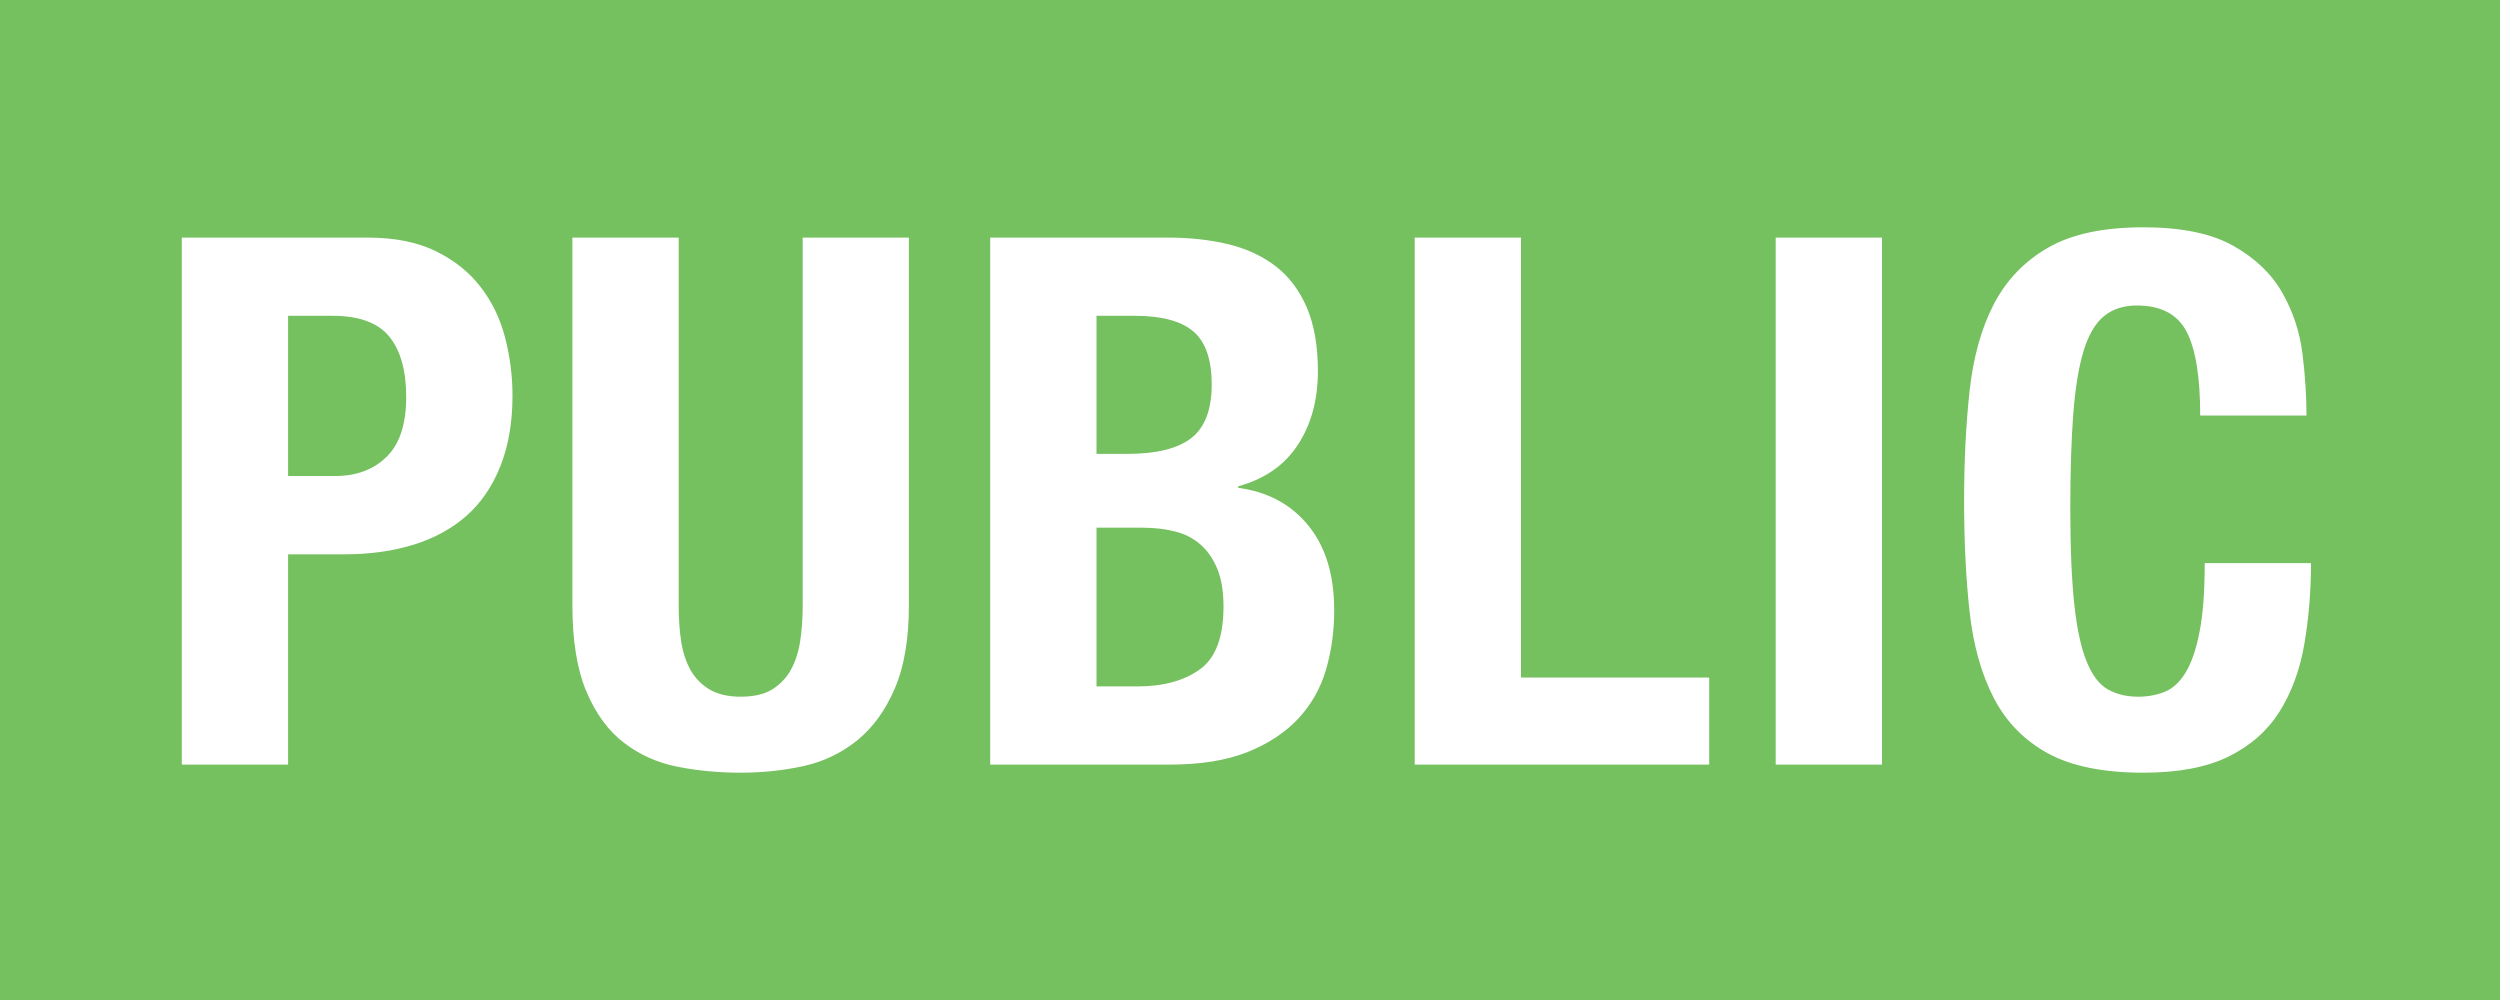
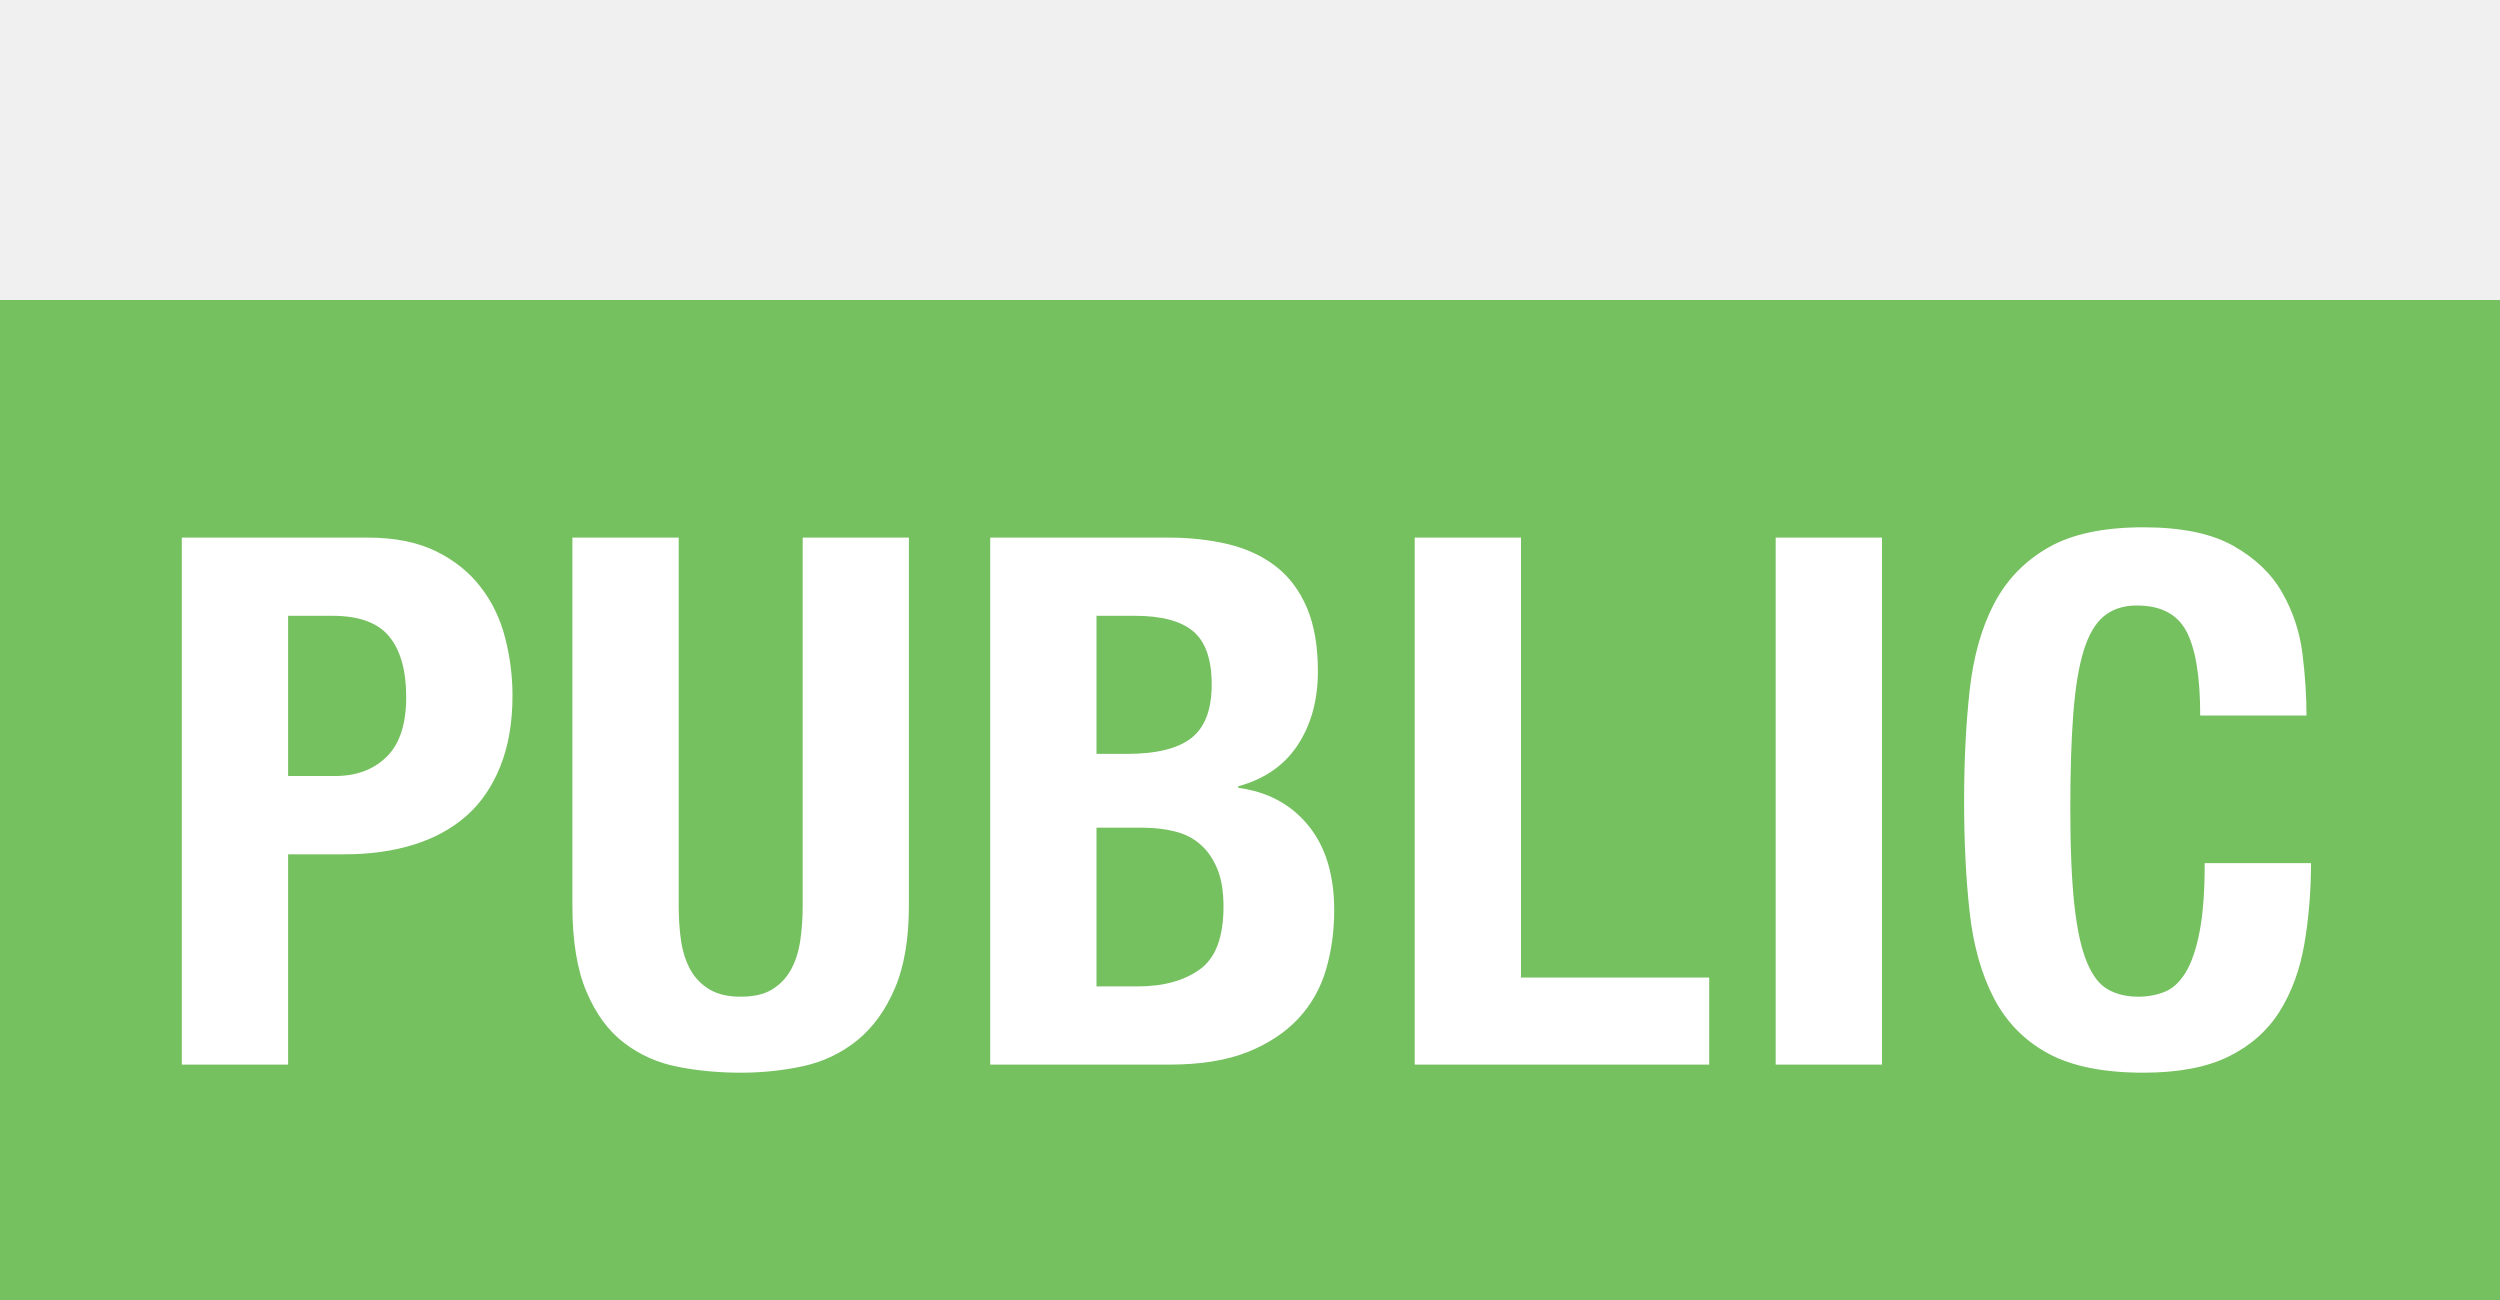
- <svg xmlns="http://www.w3.org/2000/svg" width="25px" height="10px" viewBox="0 0 25 10" version="1.1">
+ <svg xmlns="http://www.w3.org/2000/svg" width="25px" height="13px" viewBox="0 0 25 13" version="1.1">
  <defs />
  <g id="Page-1" stroke="none" stroke-width="1" fill="none" fill-rule="evenodd">
-     <g id="public">
+     <g id="public" transform="translate(0, 3)">
      <rect id="Rectangle-3" fill="#75C05F" x="0" y="0" width="25" height="10" />
      <path d="M2.881,4.76 L2.881,3.158 L3.324,3.158 C3.59,3.158 3.779,3.227 3.892,3.365 C4.005,3.503 4.062,3.705 4.062,3.97 C4.062,4.241 3.997,4.44 3.866,4.568 C3.736,4.696 3.565,4.76 3.353,4.76 L2.881,4.76 Z M1.818,2.376 L1.818,7.646 L2.881,7.646 L2.881,5.543 L3.449,5.543 C3.7,5.543 3.929,5.511 4.136,5.447 C4.342,5.383 4.518,5.287 4.664,5.159 C4.809,5.031 4.922,4.866 5.003,4.664 C5.084,4.462 5.125,4.226 5.125,3.956 C5.125,3.759 5.1,3.566 5.051,3.376 C5.002,3.187 4.921,3.018 4.807,2.871 C4.694,2.723 4.545,2.604 4.361,2.513 C4.176,2.422 3.949,2.376 3.678,2.376 L1.818,2.376 Z M6.787,2.376 L5.724,2.376 L5.724,6.052 C5.724,6.406 5.77,6.694 5.864,6.915 C5.957,7.137 6.083,7.308 6.24,7.428 C6.398,7.549 6.577,7.629 6.779,7.668 C6.981,7.708 7.19,7.727 7.407,7.727 C7.623,7.727 7.832,7.705 8.034,7.661 C8.236,7.617 8.415,7.53 8.573,7.403 C8.73,7.275 8.856,7.101 8.949,6.882 C9.043,6.663 9.089,6.386 9.089,6.052 L9.089,2.376 L8.027,2.376 L8.027,6.052 C8.027,6.185 8.018,6.306 8.001,6.417 C7.983,6.528 7.951,6.624 7.905,6.705 C7.858,6.786 7.795,6.85 7.717,6.897 C7.638,6.944 7.534,6.967 7.407,6.967 C7.284,6.967 7.181,6.944 7.1,6.897 C7.019,6.85 6.955,6.786 6.908,6.705 C6.862,6.624 6.83,6.528 6.812,6.417 C6.795,6.306 6.787,6.185 6.787,6.052 L6.787,2.376 Z M10.965,6.864 L10.965,5.277 L11.423,5.277 C11.541,5.277 11.649,5.289 11.747,5.314 C11.846,5.338 11.931,5.381 12.002,5.443 C12.073,5.504 12.13,5.586 12.172,5.686 C12.214,5.787 12.235,5.914 12.235,6.067 C12.235,6.372 12.156,6.581 11.998,6.694 C11.841,6.807 11.634,6.864 11.378,6.864 L10.965,6.864 Z M10.965,4.539 L10.965,3.158 L11.349,3.158 C11.615,3.158 11.809,3.21 11.932,3.313 C12.055,3.417 12.117,3.594 12.117,3.845 C12.117,4.096 12.049,4.274 11.914,4.38 C11.778,4.486 11.563,4.539 11.268,4.539 L10.965,4.539 Z M9.902,2.376 L9.902,7.646 L11.696,7.646 C12.006,7.646 12.265,7.604 12.475,7.521 C12.684,7.437 12.853,7.325 12.984,7.185 C13.114,7.045 13.206,6.881 13.261,6.694 C13.315,6.507 13.342,6.31 13.342,6.103 C13.342,5.749 13.256,5.466 13.083,5.255 C12.911,5.043 12.677,4.918 12.382,4.878 L12.382,4.863 C12.648,4.79 12.847,4.651 12.98,4.446 C13.113,4.242 13.179,3.997 13.179,3.712 C13.179,3.461 13.142,3.249 13.069,3.077 C12.995,2.905 12.892,2.767 12.759,2.664 C12.626,2.561 12.467,2.487 12.283,2.442 C12.098,2.398 11.898,2.376 11.681,2.376 L9.902,2.376 Z M14.147,7.646 L17.092,7.646 L17.092,6.775 L15.21,6.775 L15.21,2.376 L14.147,2.376 L14.147,7.646 Z M17.757,7.646 L18.82,7.646 L18.82,2.376 L17.757,2.376 L17.757,7.646 Z M22.002,4.155 L23.065,4.155 C23.065,3.963 23.052,3.758 23.025,3.539 C22.998,3.32 22.93,3.115 22.822,2.926 C22.714,2.736 22.55,2.58 22.331,2.457 C22.112,2.334 21.813,2.273 21.434,2.273 C21.036,2.273 20.718,2.34 20.482,2.476 C20.246,2.611 20.065,2.799 19.939,3.04 C19.814,3.281 19.733,3.571 19.696,3.908 C19.659,4.245 19.641,4.612 19.641,5.011 C19.641,5.415 19.659,5.784 19.696,6.118 C19.733,6.453 19.814,6.741 19.939,6.982 C20.065,7.223 20.246,7.407 20.482,7.535 C20.718,7.663 21.036,7.727 21.434,7.727 C21.784,7.727 22.068,7.673 22.287,7.565 C22.506,7.457 22.675,7.307 22.796,7.115 C22.916,6.923 22.999,6.699 23.043,6.443 C23.087,6.187 23.11,5.916 23.11,5.631 L22.047,5.631 C22.047,5.916 22.03,6.147 21.995,6.321 C21.961,6.496 21.914,6.631 21.855,6.727 C21.796,6.823 21.726,6.887 21.645,6.919 C21.563,6.951 21.476,6.967 21.382,6.967 C21.269,6.967 21.17,6.944 21.084,6.897 C20.997,6.85 20.926,6.759 20.87,6.624 C20.813,6.488 20.771,6.298 20.744,6.052 C20.717,5.806 20.703,5.483 20.703,5.085 C20.703,4.711 20.713,4.395 20.733,4.136 C20.753,3.878 20.787,3.669 20.836,3.509 C20.885,3.349 20.953,3.233 21.039,3.162 C21.125,3.091 21.235,3.055 21.368,3.055 C21.609,3.055 21.775,3.142 21.866,3.317 C21.957,3.492 22.002,3.771 22.002,4.155 L22.002,4.155 Z" id="PUBLIC" fill="#FFFFFF" />
    </g>
  </g>
</svg>
